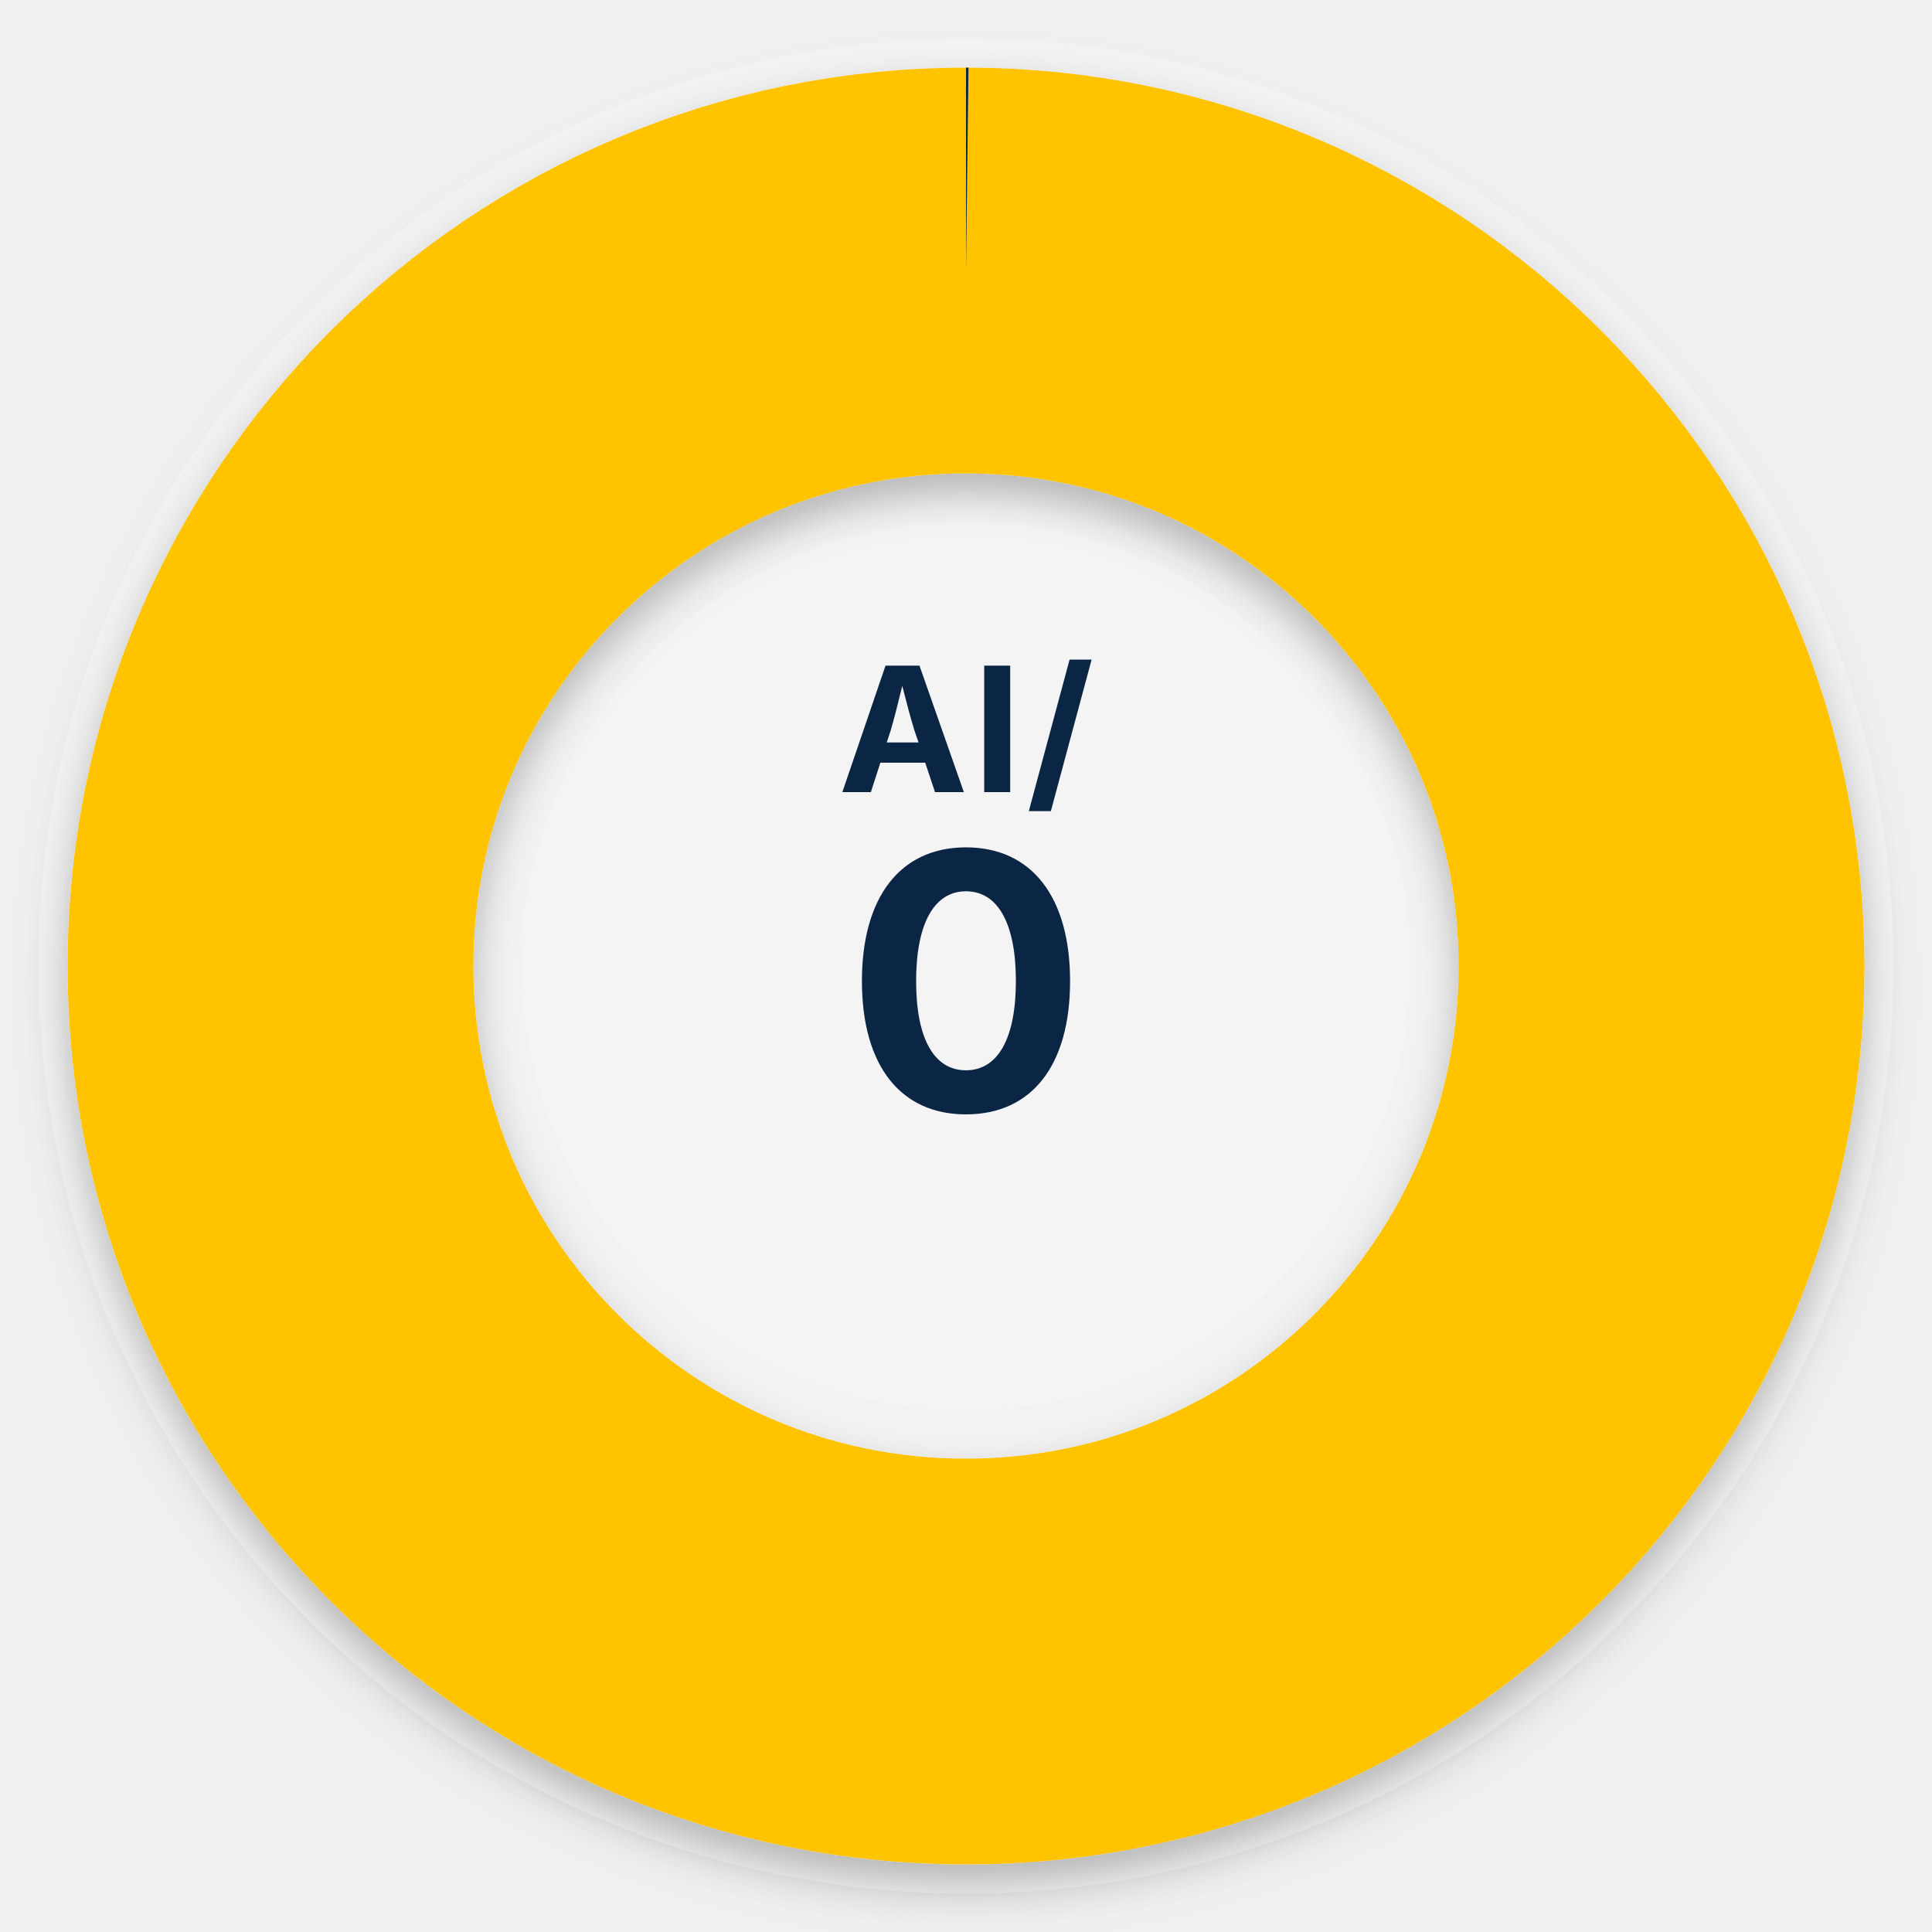
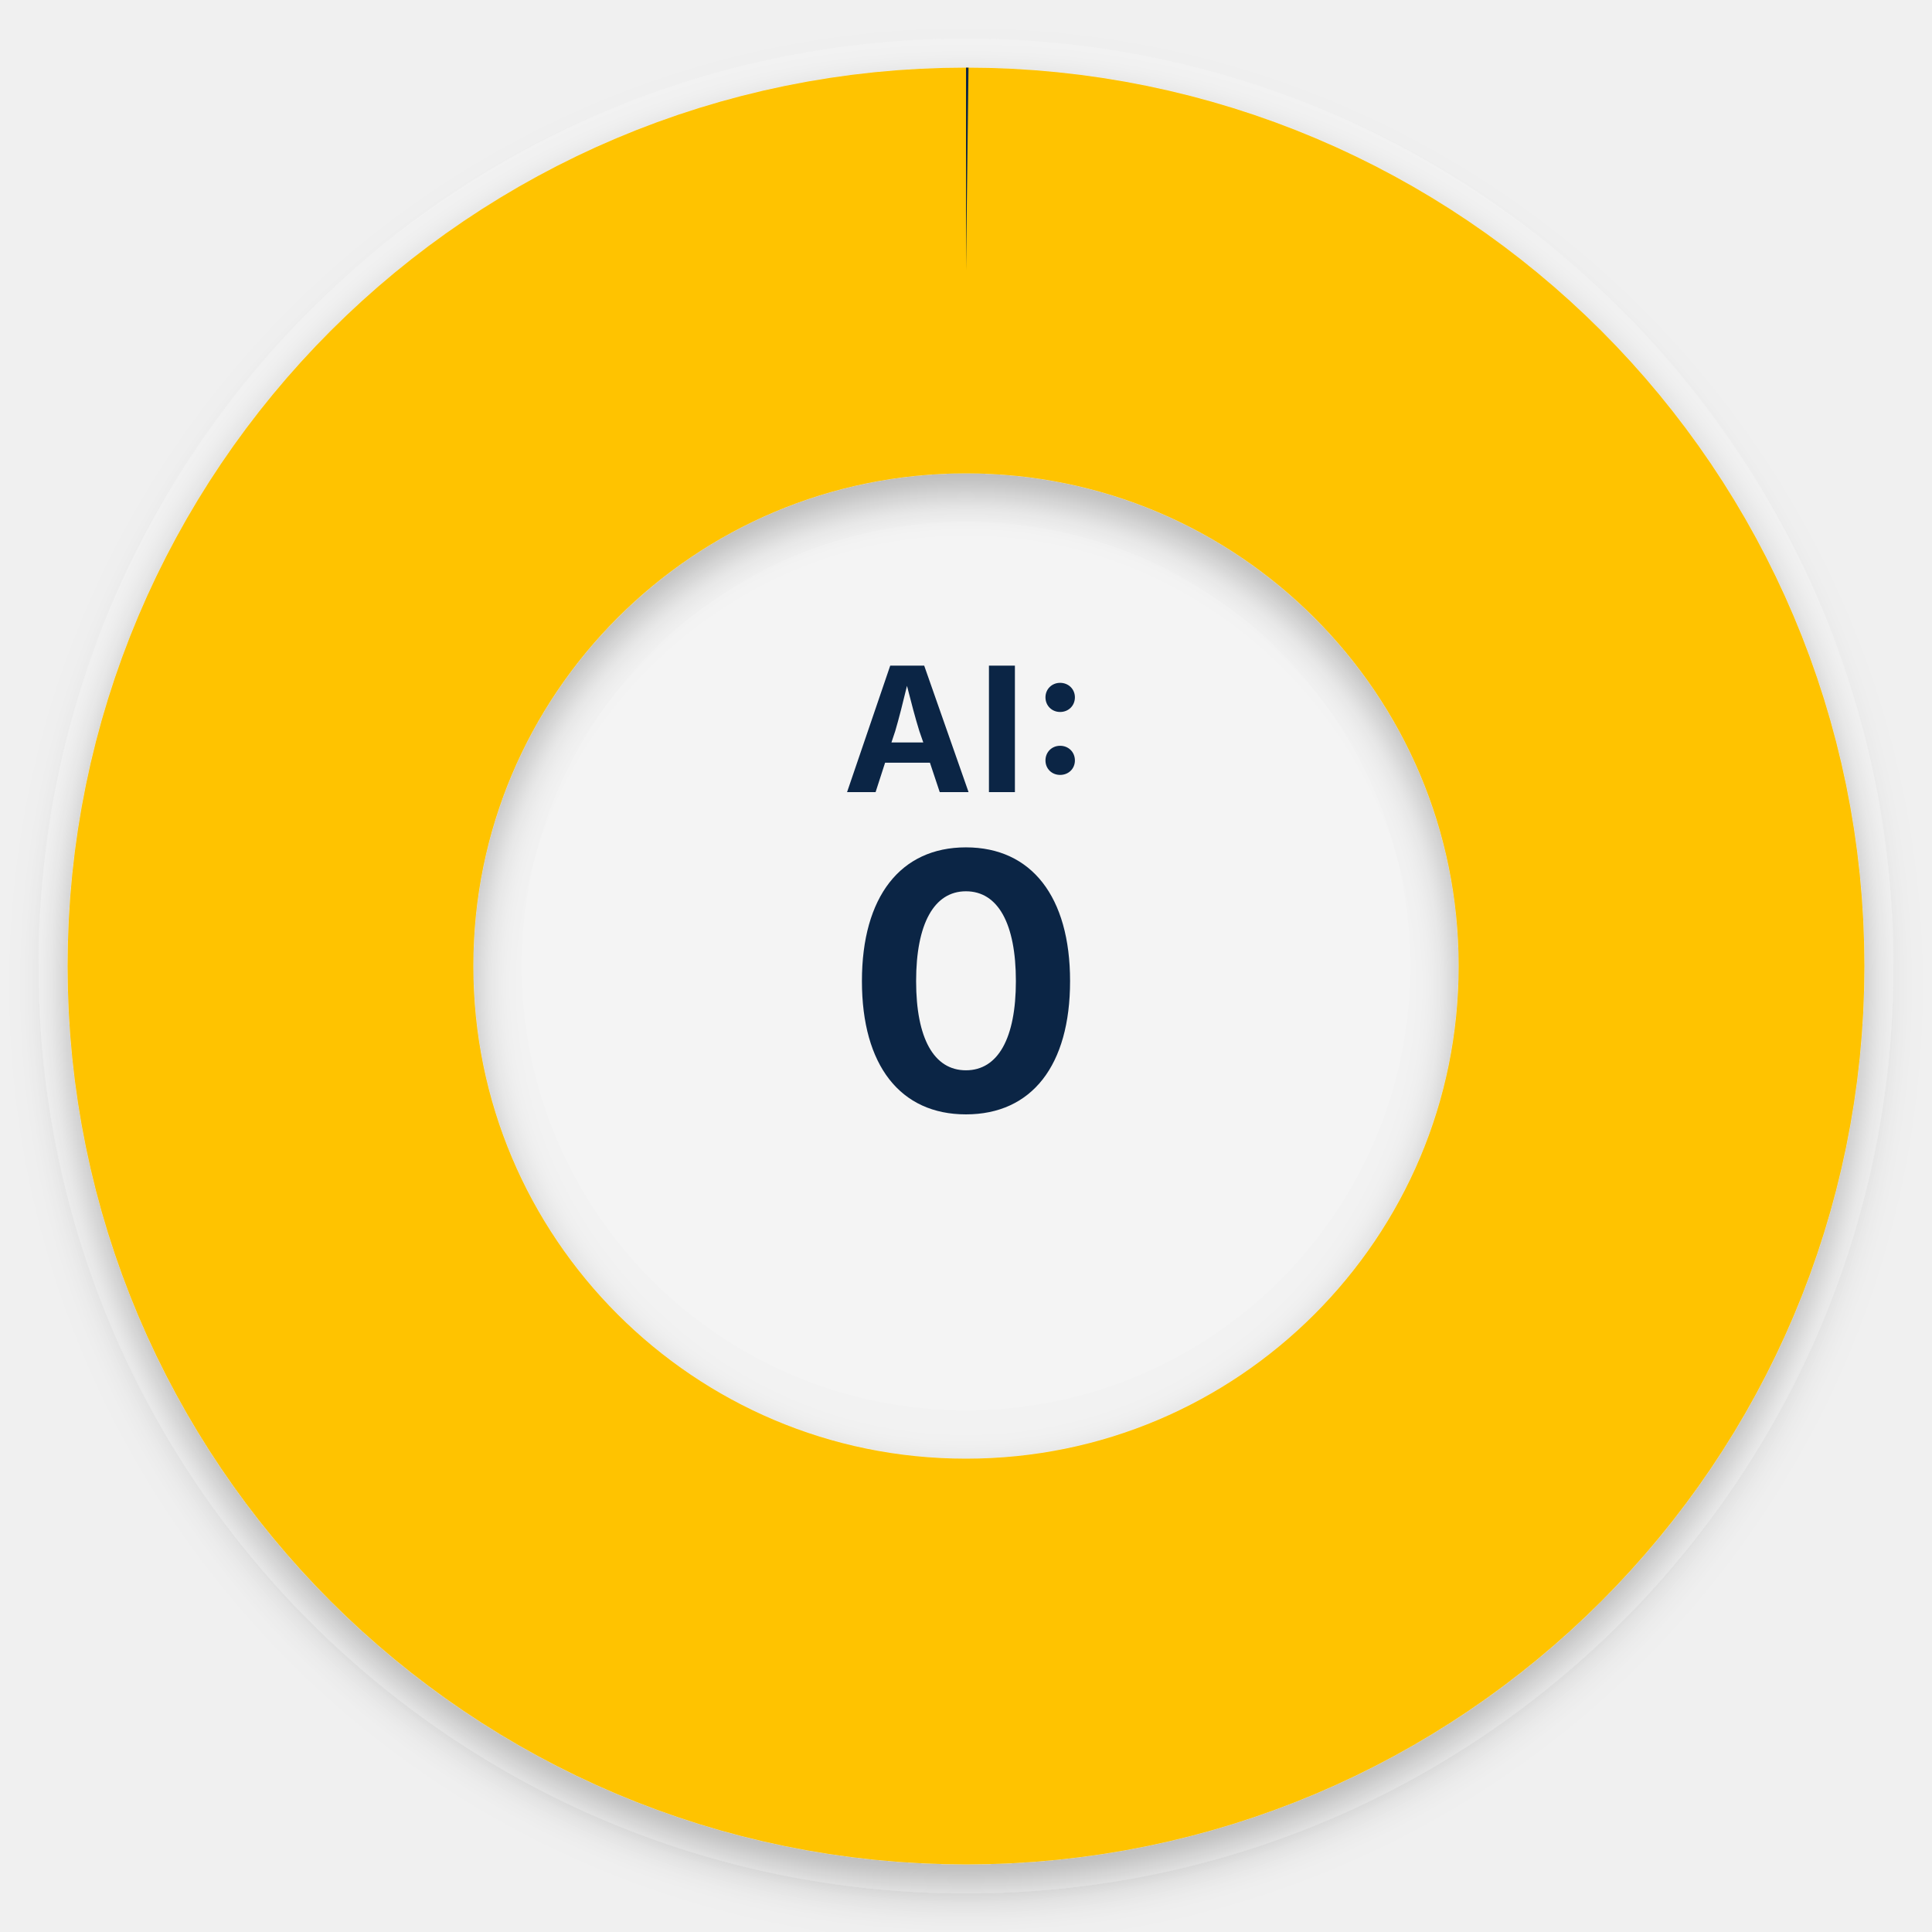
- <svg xmlns="http://www.w3.org/2000/svg" width="200" height="200" viewBox="0 0 200 200" aria-label="AI/0">
+ <svg xmlns="http://www.w3.org/2000/svg" width="200" height="200" viewBox="0 0 200 200" aria-label="AI:0">
  <defs>
    <filter id="f-plate-0-1000" filterUnits="userSpaceOnUse" x="-20" y="-20" width="240" height="240">
      <feOffset in="SourceAlpha" dx="0" dy="2" result="off" />
      <feGaussianBlur in="off" stdDeviation="2" result="blur" />
      <feColorMatrix in="blur" type="matrix" values="0 0 0 0 0   0 0 0 0 0   0 0 0 0 0   0 0 0 0.26 0" result="shadow" />
      <feMerge>
        <feMergeNode in="shadow" />
        <feMergeNode in="SourceGraphic" />
      </feMerge>
    </filter>
    <filter id="f-donut-0-1000" filterUnits="userSpaceOnUse" x="-20" y="-20" width="240" height="240">
      <feOffset in="SourceAlpha" dx="0" dy="2" result="off" />
      <feGaussianBlur in="off" stdDeviation="2" result="blur" />
      <feColorMatrix in="blur" type="matrix" values="0 0 0 0 0   0 0 0 0 0   0 0 0 0 0   0 0 0 0.25 0" result="shadow" />
      <feMerge>
        <feMergeNode in="shadow" />
        <feMergeNode in="SourceGraphic" />
      </feMerge>
    </filter>
  </defs>
  <circle cx="100" cy="100" r="96" fill="#FFFFFF" opacity="0.14" filter="url(#f-plate-0-1000)" />
  <g filter="url(#f-donut-0-1000)">
    <g transform="rotate(-90 100 100)">
      <circle cx="100" cy="100" r="72" fill="none" stroke="#FFC300" stroke-width="42" stroke-linecap="butt" stroke-dasharray="452.39 0.00" />
      <circle cx="100" cy="100" r="72" fill="none" stroke="#0B2545" stroke-width="42" stroke-linecap="butt" stroke-dasharray="0.00 452.39" stroke-dashoffset="-452.39" />
    </g>
  </g>
  <circle cx="100" cy="100" r="46" fill="#FFFFFF" opacity="0.14" />
-   <text x="100" y="82" text-anchor="middle" font-family="Inter, system-ui, -apple-system, 'Segoe UI', Roboto, Helvetica, Arial, sans-serif" font-size="18" font-weight="700" letter-spacing="0.5" fill="#0B2545">AI/</text>
+   <text x="100" y="82" text-anchor="middle" font-family="Inter, system-ui, -apple-system, 'Segoe UI', Roboto, Helvetica, Arial, sans-serif" font-size="18" font-weight="700" letter-spacing="0.5" fill="#0B2545">AI:</text>
  <text x="100" y="115" text-anchor="middle" font-family="Inter, system-ui, -apple-system, 'Segoe UI', Roboto, Helvetica, Arial, sans-serif" font-size="37" font-weight="700" fill="#0B2545">0</text>
</svg>
